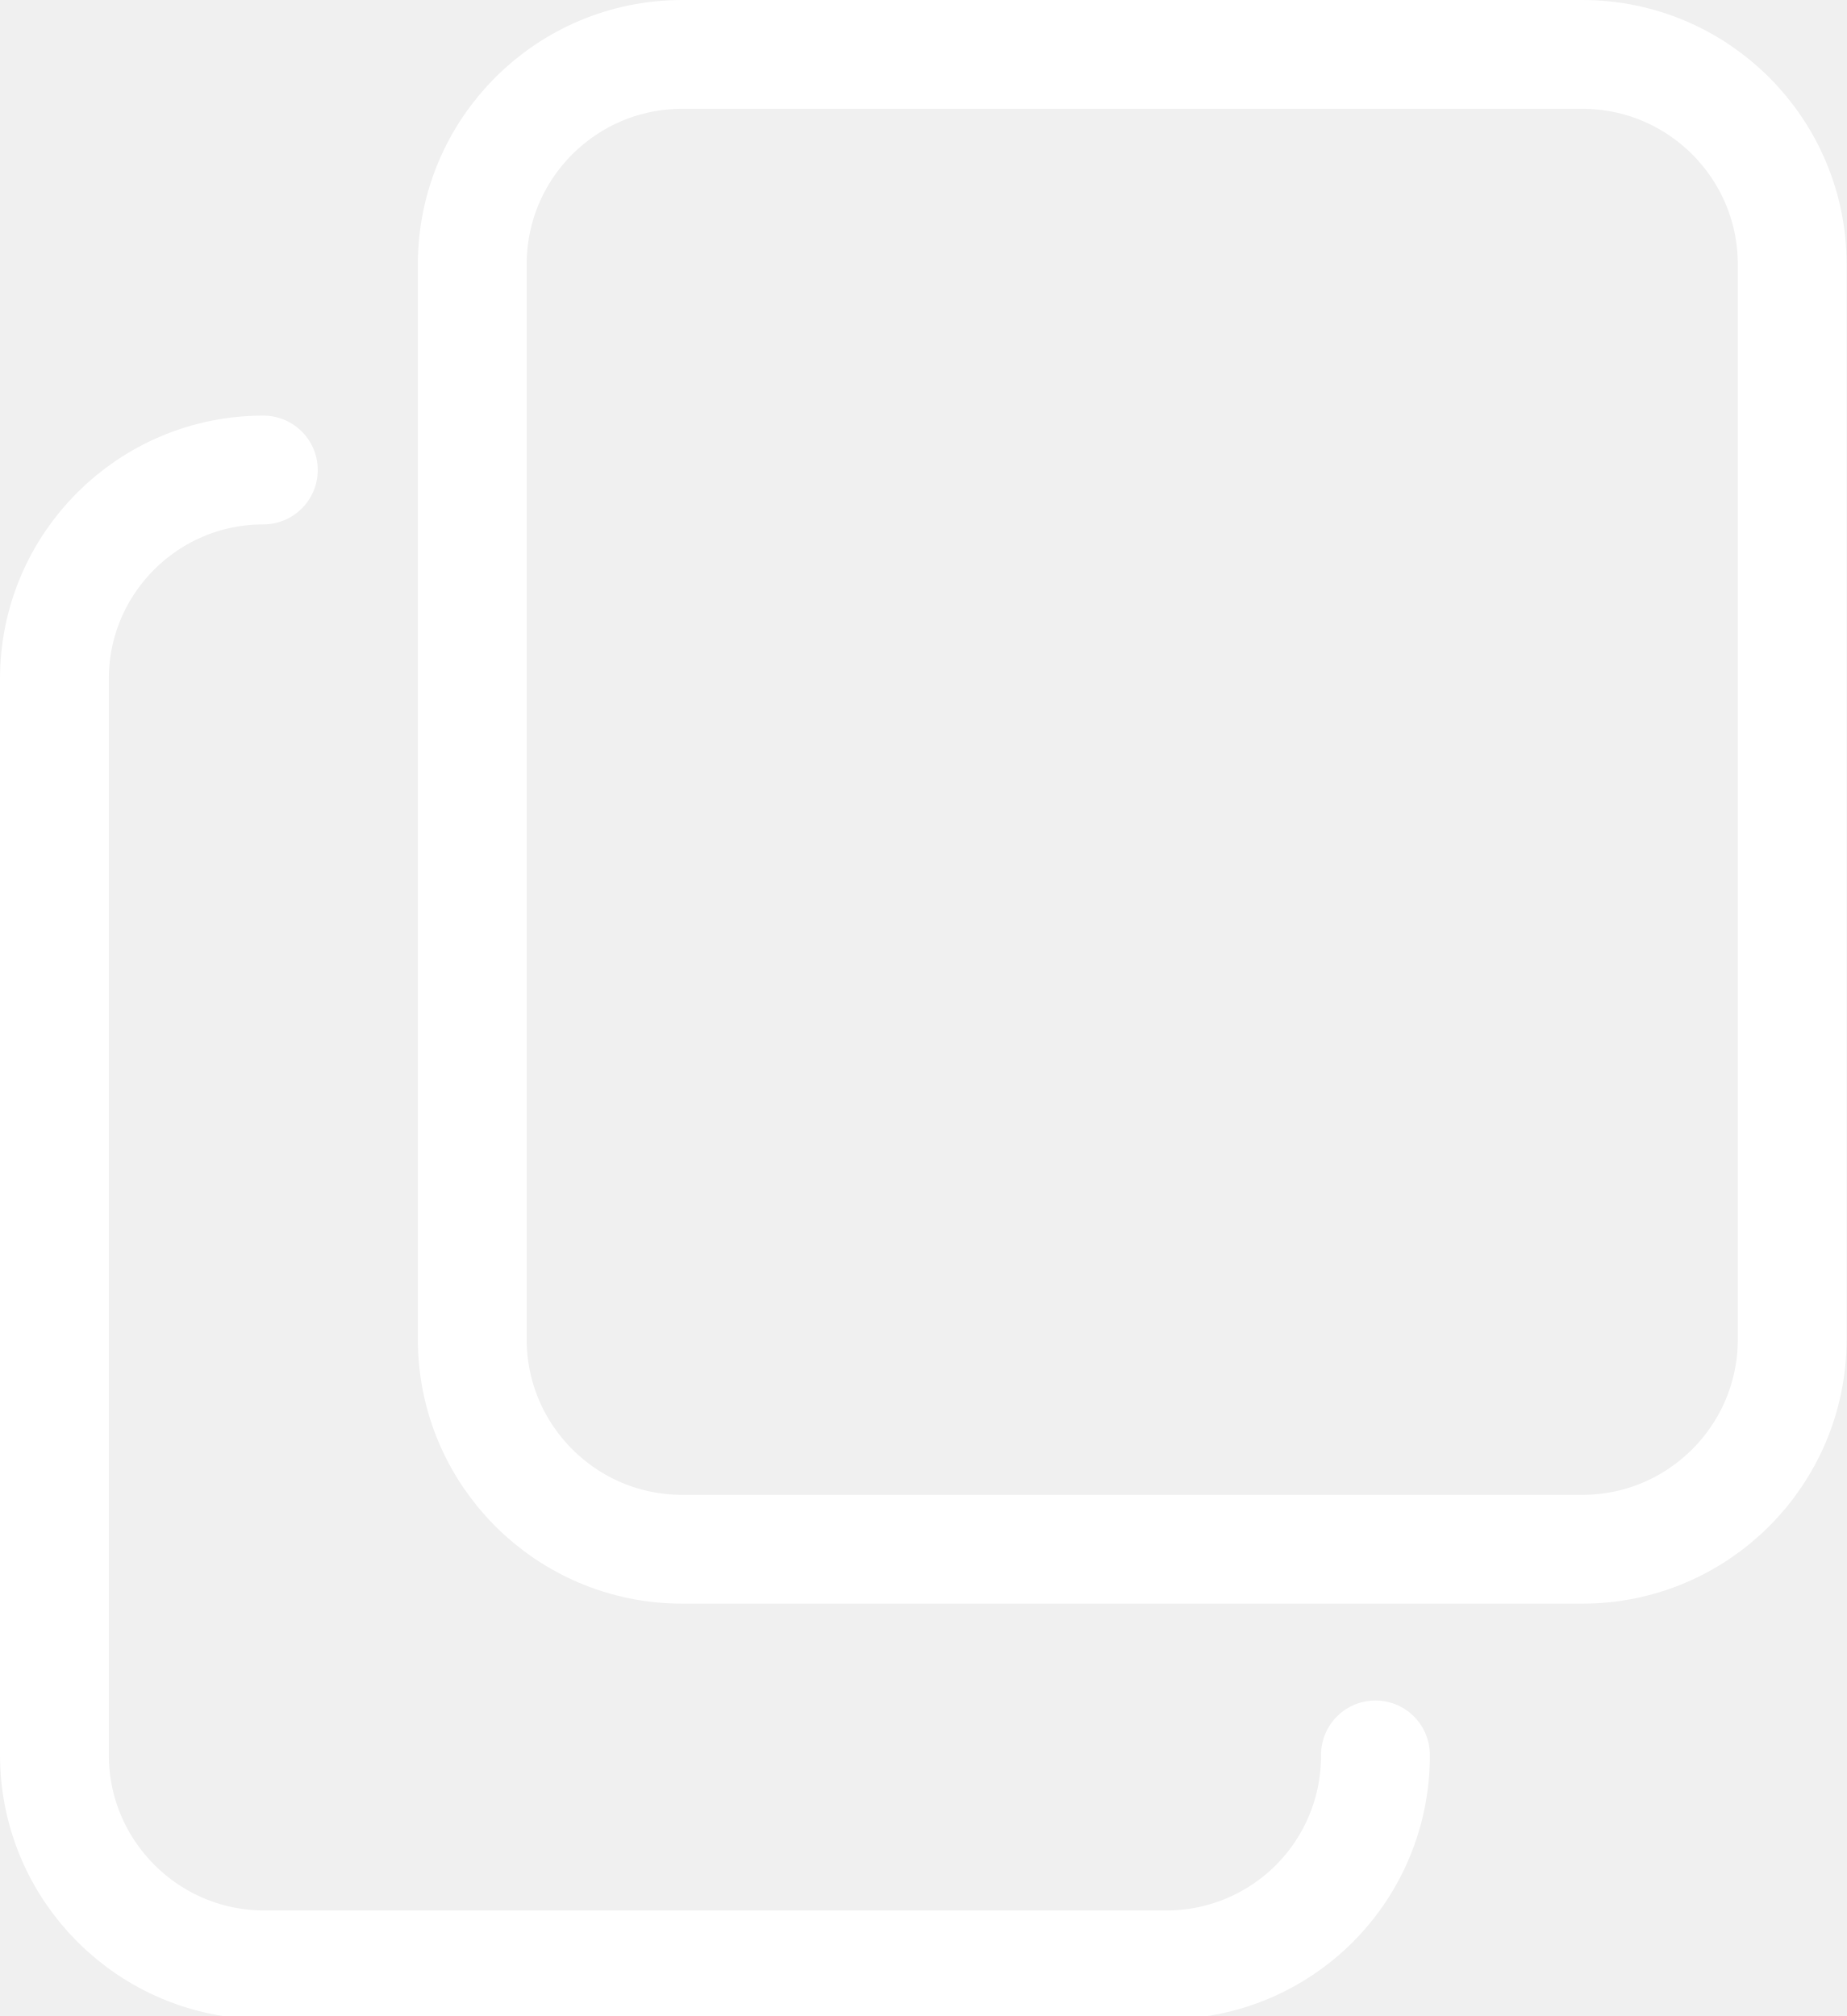
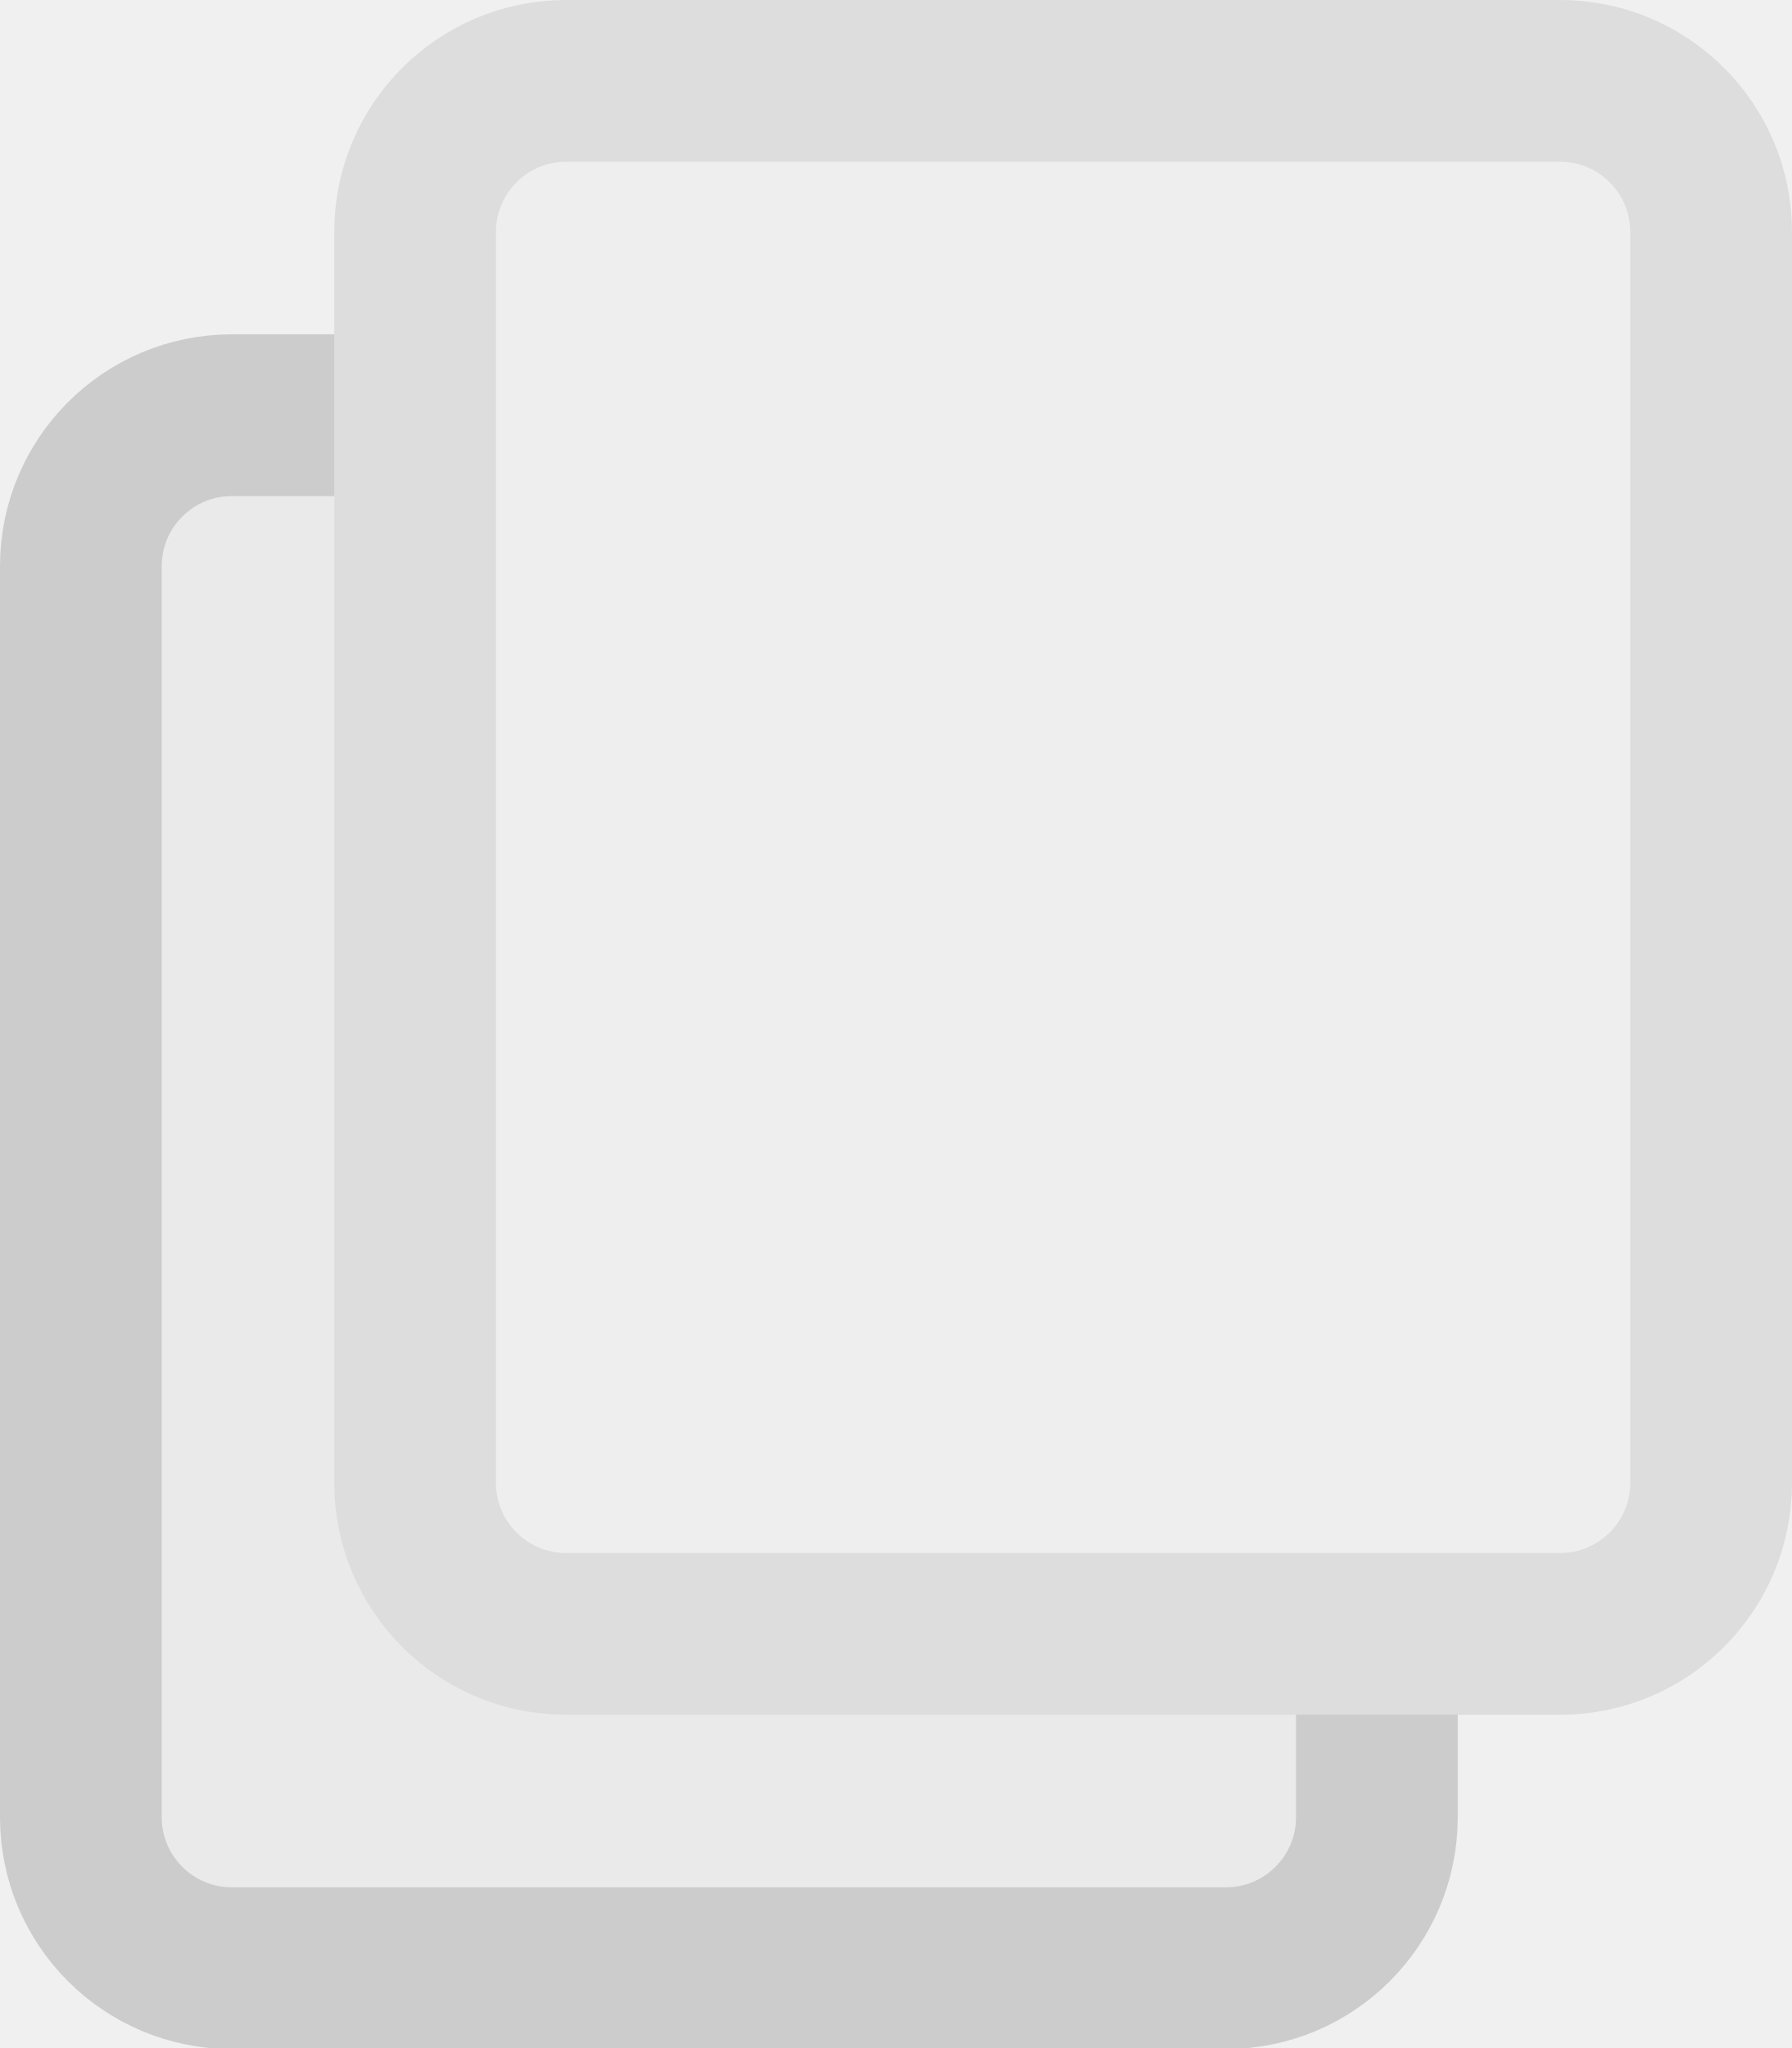
- <svg xmlns="http://www.w3.org/2000/svg" id="图层_1" data-name="图层 1" viewBox="0 0 16.97 18.53">
+ <svg xmlns="http://www.w3.org/2000/svg" id="图层_1" data-name="图层 1" viewBox="0 0 16.62 18.99">
  <defs>
-     <style>.cls-1,.cls-2{fill:none;stroke:#fff;stroke-miterlimit:10;}.cls-2{stroke-linecap:round;}</style>
+     <style>.cls-1{fill:#eaeaea;stroke:#ccc;}.cls-1,.cls-2{stroke-miterlimit:10;stroke-width:1.5px;}.cls-2{fill:#eee;stroke:#ddd;}</style>
  </defs>
  <g id="copy">
-     <rect class="cls-1" x="4.34" y="0.5" width="12.13" height="13.74" rx="1.93" />
-     <path class="cls-2" d="M291.57,416a1.92,1.92,0,0,0-1.92,1.92v9.89a1.93,1.93,0,0,0,1.93,1.93h8.28a1.92,1.92,0,0,0,1.93-1.93" transform="translate(-289.15 -411.68)" />
+     <g id="copy-2" data-name="copy">
+       <g id="copy-3" data-name="copy">
+         <rect class="cls-1" x="0.75" y="3.85" width="12.02" height="14.4" rx="1.4" />
+       </g>
+     </g>
+     <g id="copy-4" data-name="copy">
+       <g id="copy-5" data-name="copy">
+         <rect class="cls-2" x="3.85" y="0.75" width="12.02" height="14.4" rx="1.4" />
+       </g>
+     </g>
  </g>
</svg>
